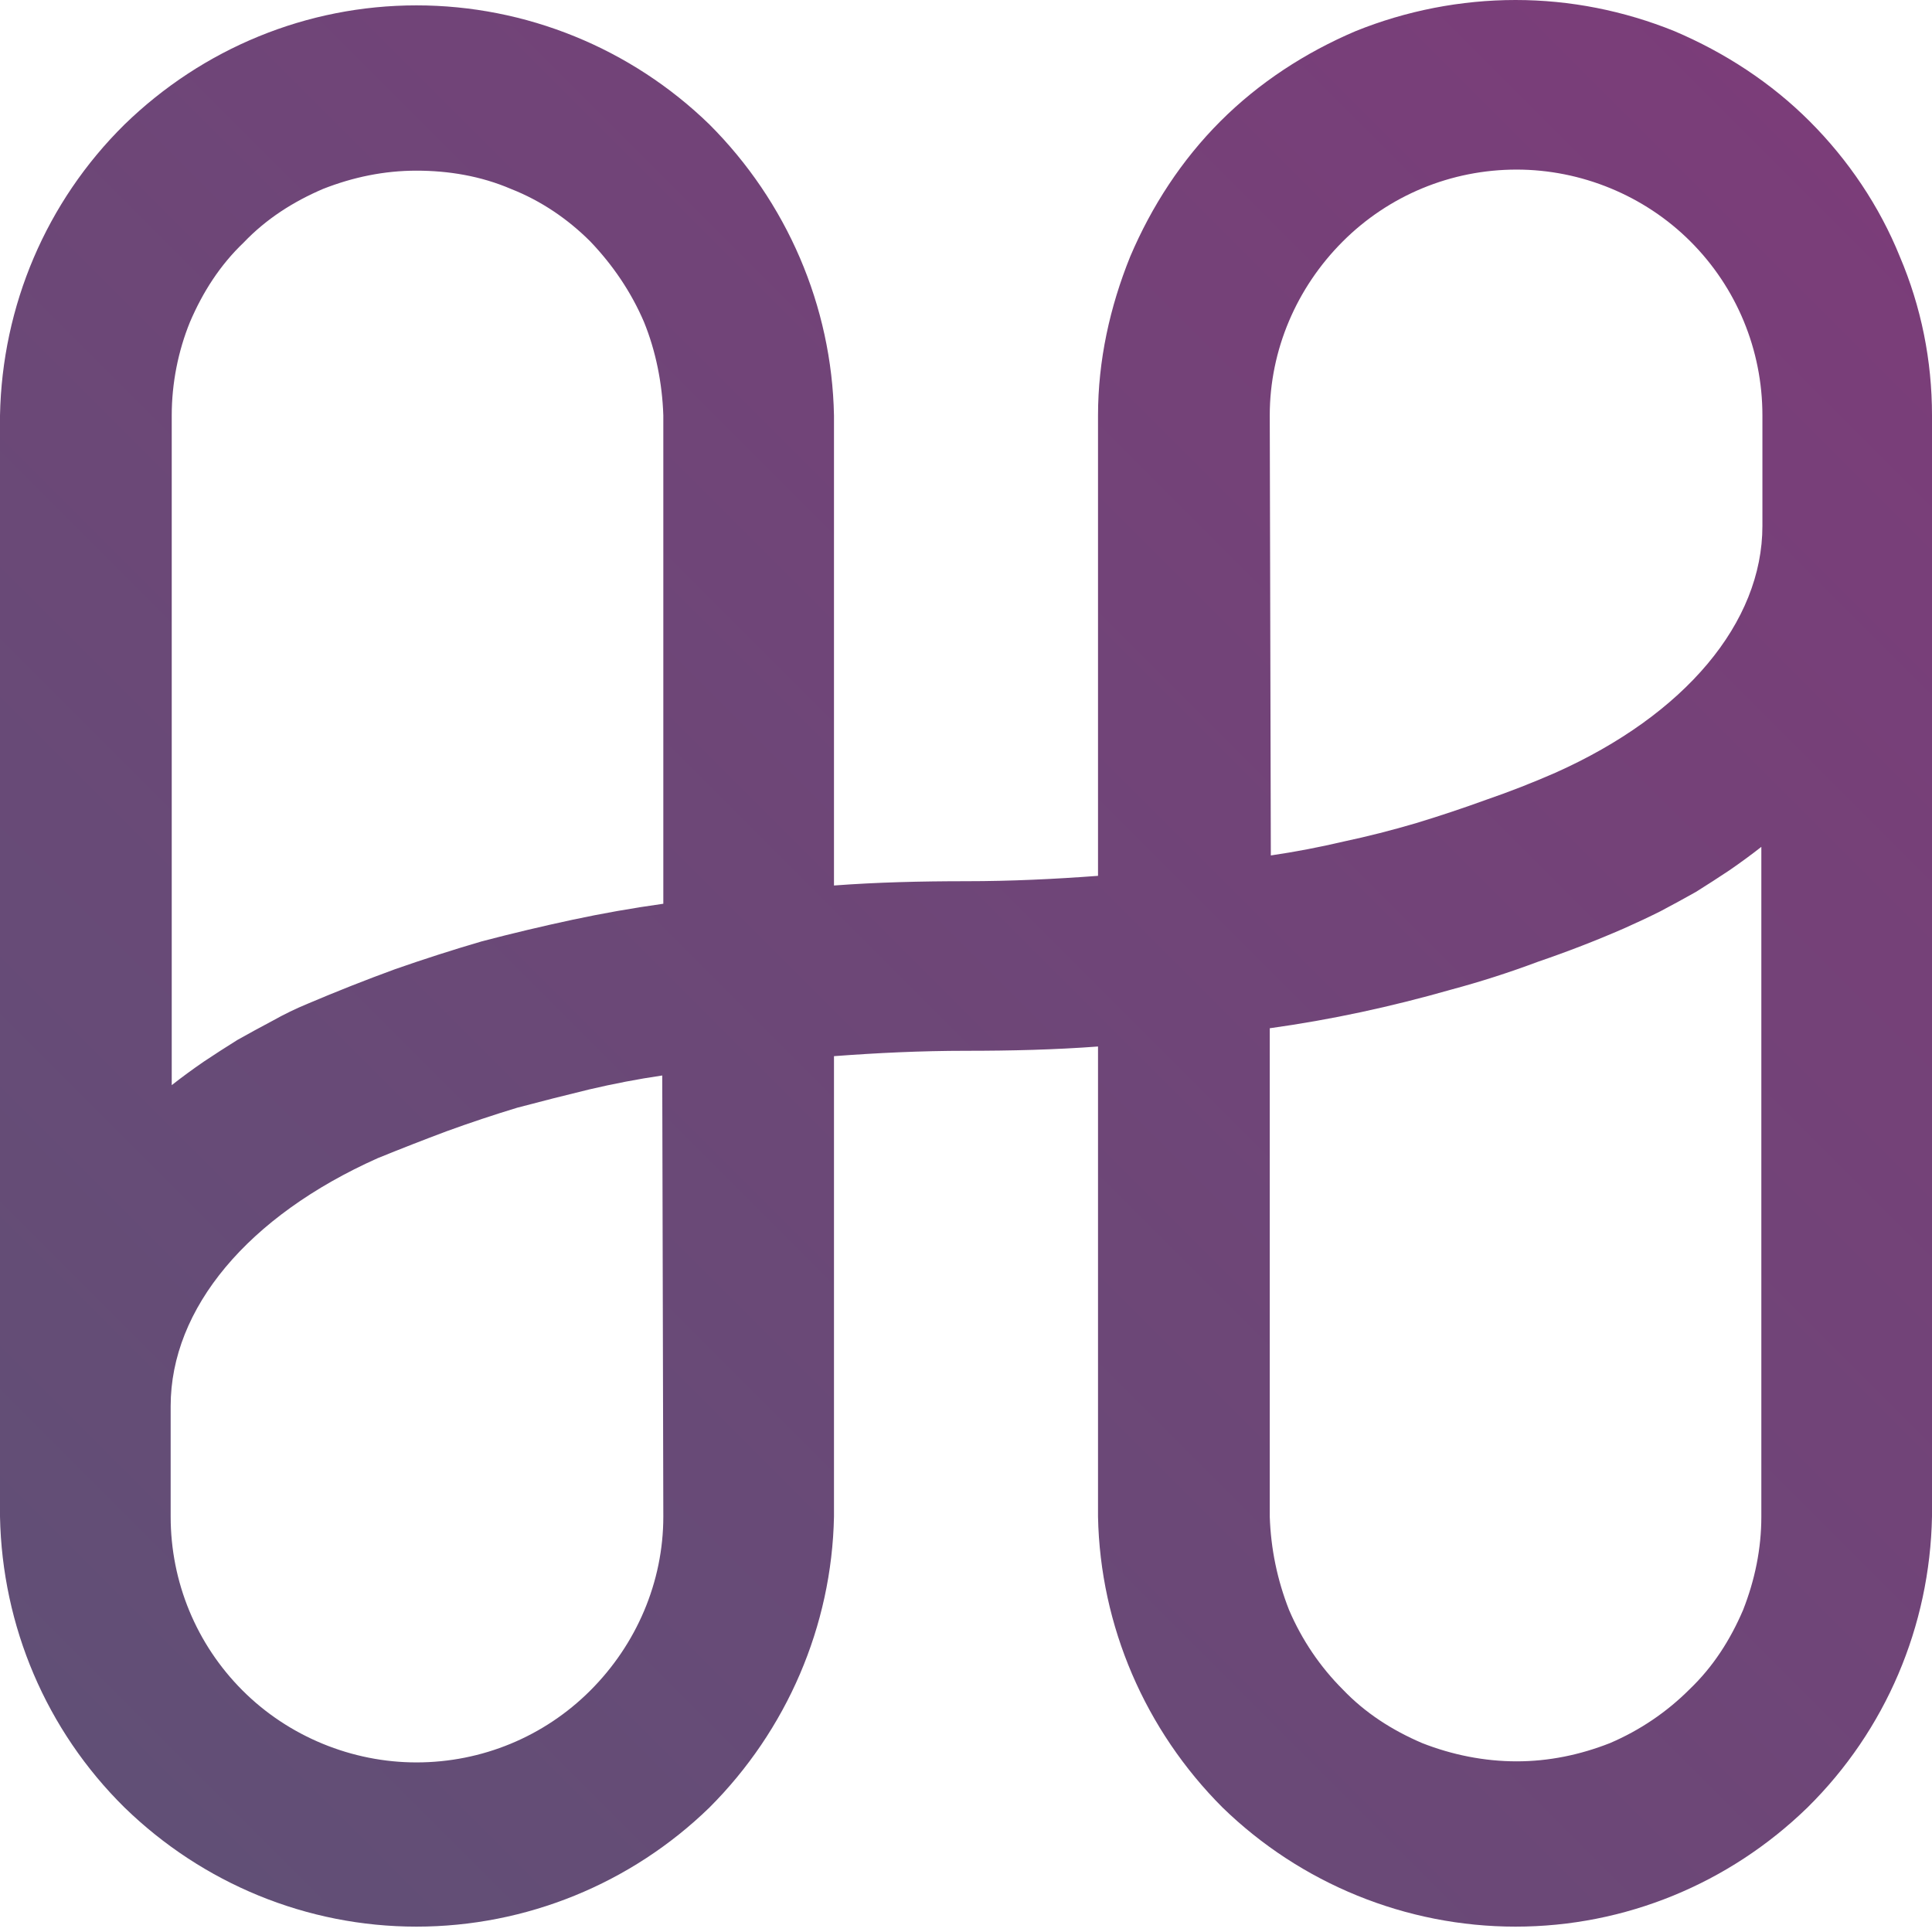
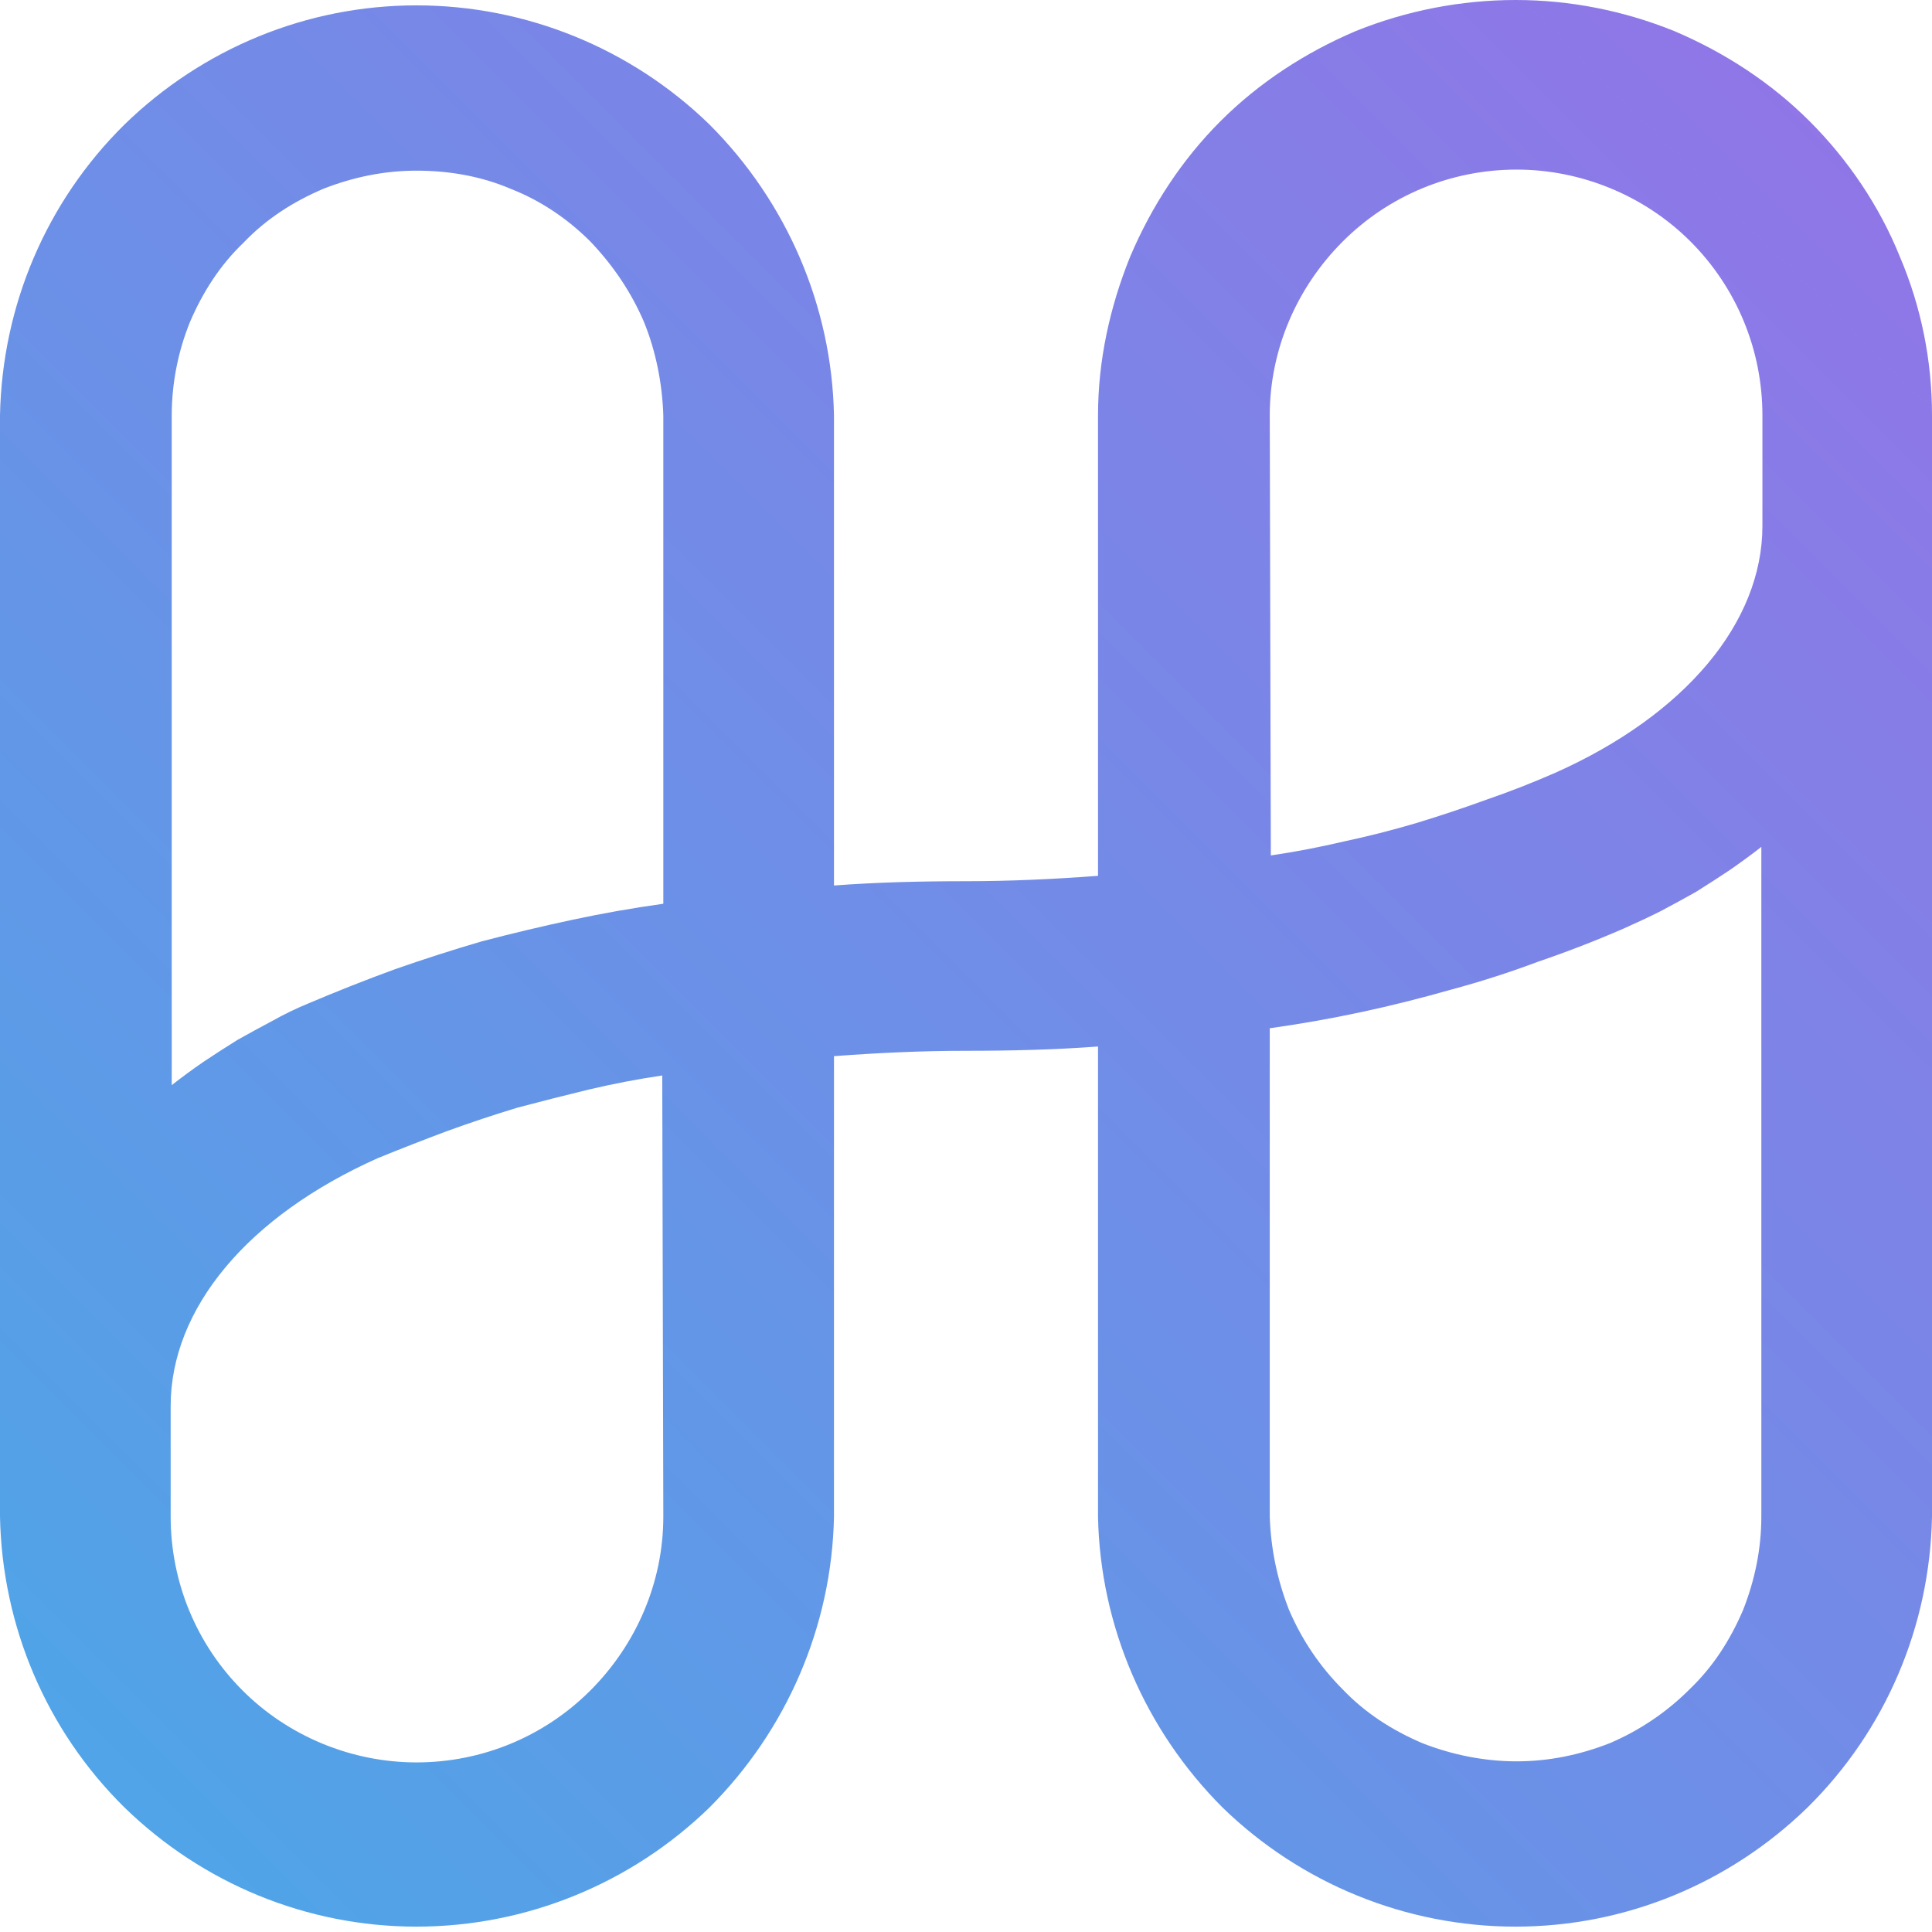
<svg xmlns="http://www.w3.org/2000/svg" version="1.2" viewBox="0 0 180 180" width="180" height="180">
  <defs>
    <linearGradient id="g1" x2="1" gradientUnits="userSpaceOnUse" gradientTransform="matrix(156.6,-156.174,155.921,156.347,11.4,166.133)">
-       <stop offset="0" stop-color="#614f76" />
-       <stop offset="1" stop-color="#7b3d79" />
+       <stop offset="0" stop-color="#50a4e7" />
+       <stop offset="1" stop-color="#9076e7" />
    </linearGradient>
  </defs>
  <style>
		.s0 { fill: url(#g1) }
	</style>
  <path id="Shape" class="s0" d="m141.2 0c-5.1 0-10.2 1-14.9 2.9-4.7 2-9 4.8-12.6 8.4-3.6 3.6-6.4 7.9-8.4 12.6-1.9 4.7-3 9.7-3 14.8v42.9c-4 0.3-8.1 0.5-12.3 0.5-4.2 0-8.3 0.1-12.3 0.4v-43.8c-0.2-10.2-4.4-19.9-11.6-27.1-7.3-7.1-17.1-11.1-27.3-11.1-10.2 0-19.9 4-27.2 11.1-7.3 7.2-11.4 16.9-11.6 27.1v102.6c0.2 10.2 4.3 19.9 11.6 27.1 7.3 7.1 17 11.1 27.2 11.1 10.2 0 20-4 27.3-11.1 7.2-7.2 11.4-16.9 11.6-27.1v-42.9c4-0.3 8.1-0.5 12.3-0.5 4.2 0 8.3-0.1 12.3-0.4v43.8c0.2 10.2 4.4 19.9 11.6 27.1 7.3 7.1 17.1 11.1 27.3 11.1 10.2 0 19.9-4 27.2-11.1 7.3-7.2 11.4-16.9 11.6-27.1v-102.6c0-5.1-1-10.1-3-14.8-1.9-4.7-4.8-9-8.4-12.6-3.6-3.6-7.9-6.4-12.6-8.4-4.7-1.9-9.7-2.9-14.8-2.9zm-102.4 15.9c3 0 6 0.5 8.8 1.7 2.8 1.1 5.3 2.8 7.4 4.9 2.1 2.2 3.8 4.7 5 7.5 1.1 2.7 1.7 5.7 1.8 8.7v45.5q-4.3 0.6-8.5 1.5-4.2 0.9-8.4 2-4.1 1.2-8.1 2.6-4.1 1.5-8.1 3.2-1.7 0.7-3.3 1.6-1.7 0.9-3.3 1.8-1.6 1-3.1 2-1.6 1.1-3 2.2v-62.4c0-3 0.6-6 1.7-8.7 1.2-2.8 2.8-5.3 5-7.4 2.1-2.2 4.6-3.8 7.4-5 2.8-1.1 5.7-1.7 8.7-1.7zm23 125.4c0 6.1-2.5 11.9-6.8 16.2-4.3 4.3-10.1 6.7-16.2 6.7-6 0-11.9-2.4-16.2-6.7-4.3-4.3-6.7-10.1-6.7-16.2v-10.3c0-9.1 7.2-17.7 19.3-23.1q3.2-1.3 6.4-2.5 3.3-1.2 6.6-2.2 3.4-0.9 6.7-1.7 3.4-0.8 6.8-1.3zm79.5 22.8c-3 0-6-0.6-8.8-1.7-2.8-1.2-5.3-2.8-7.4-5-2.1-2.1-3.8-4.6-5-7.4-1.1-2.8-1.7-5.7-1.8-8.7v-45.5q4.3-0.6 8.5-1.5 4.2-0.9 8.4-2.1 4.1-1.1 8.1-2.6 4.1-1.4 8-3.1 1.8-0.8 3.4-1.6 1.7-0.9 3.3-1.8 1.6-1 3.1-2 1.6-1.1 3-2.2v62.4c0 3-0.6 5.9-1.7 8.7-1.2 2.8-2.8 5.3-5 7.4-2.1 2.1-4.6 3.8-7.4 5-2.8 1.1-5.7 1.7-8.7 1.7zm3.6-92.1q-3.2 1.4-6.4 2.5-3.3 1.2-6.6 2.2-3.4 1-6.7 1.7-3.4 0.8-6.8 1.3l-0.1-41c0-6.1 2.5-11.9 6.8-16.2 4.3-4.3 10.1-6.7 16.2-6.7 6 0 11.9 2.4 16.2 6.7 4.3 4.3 6.7 10.1 6.7 16.2v10.3c0 9-7.2 17.6-19.3 23z" />
</svg>
